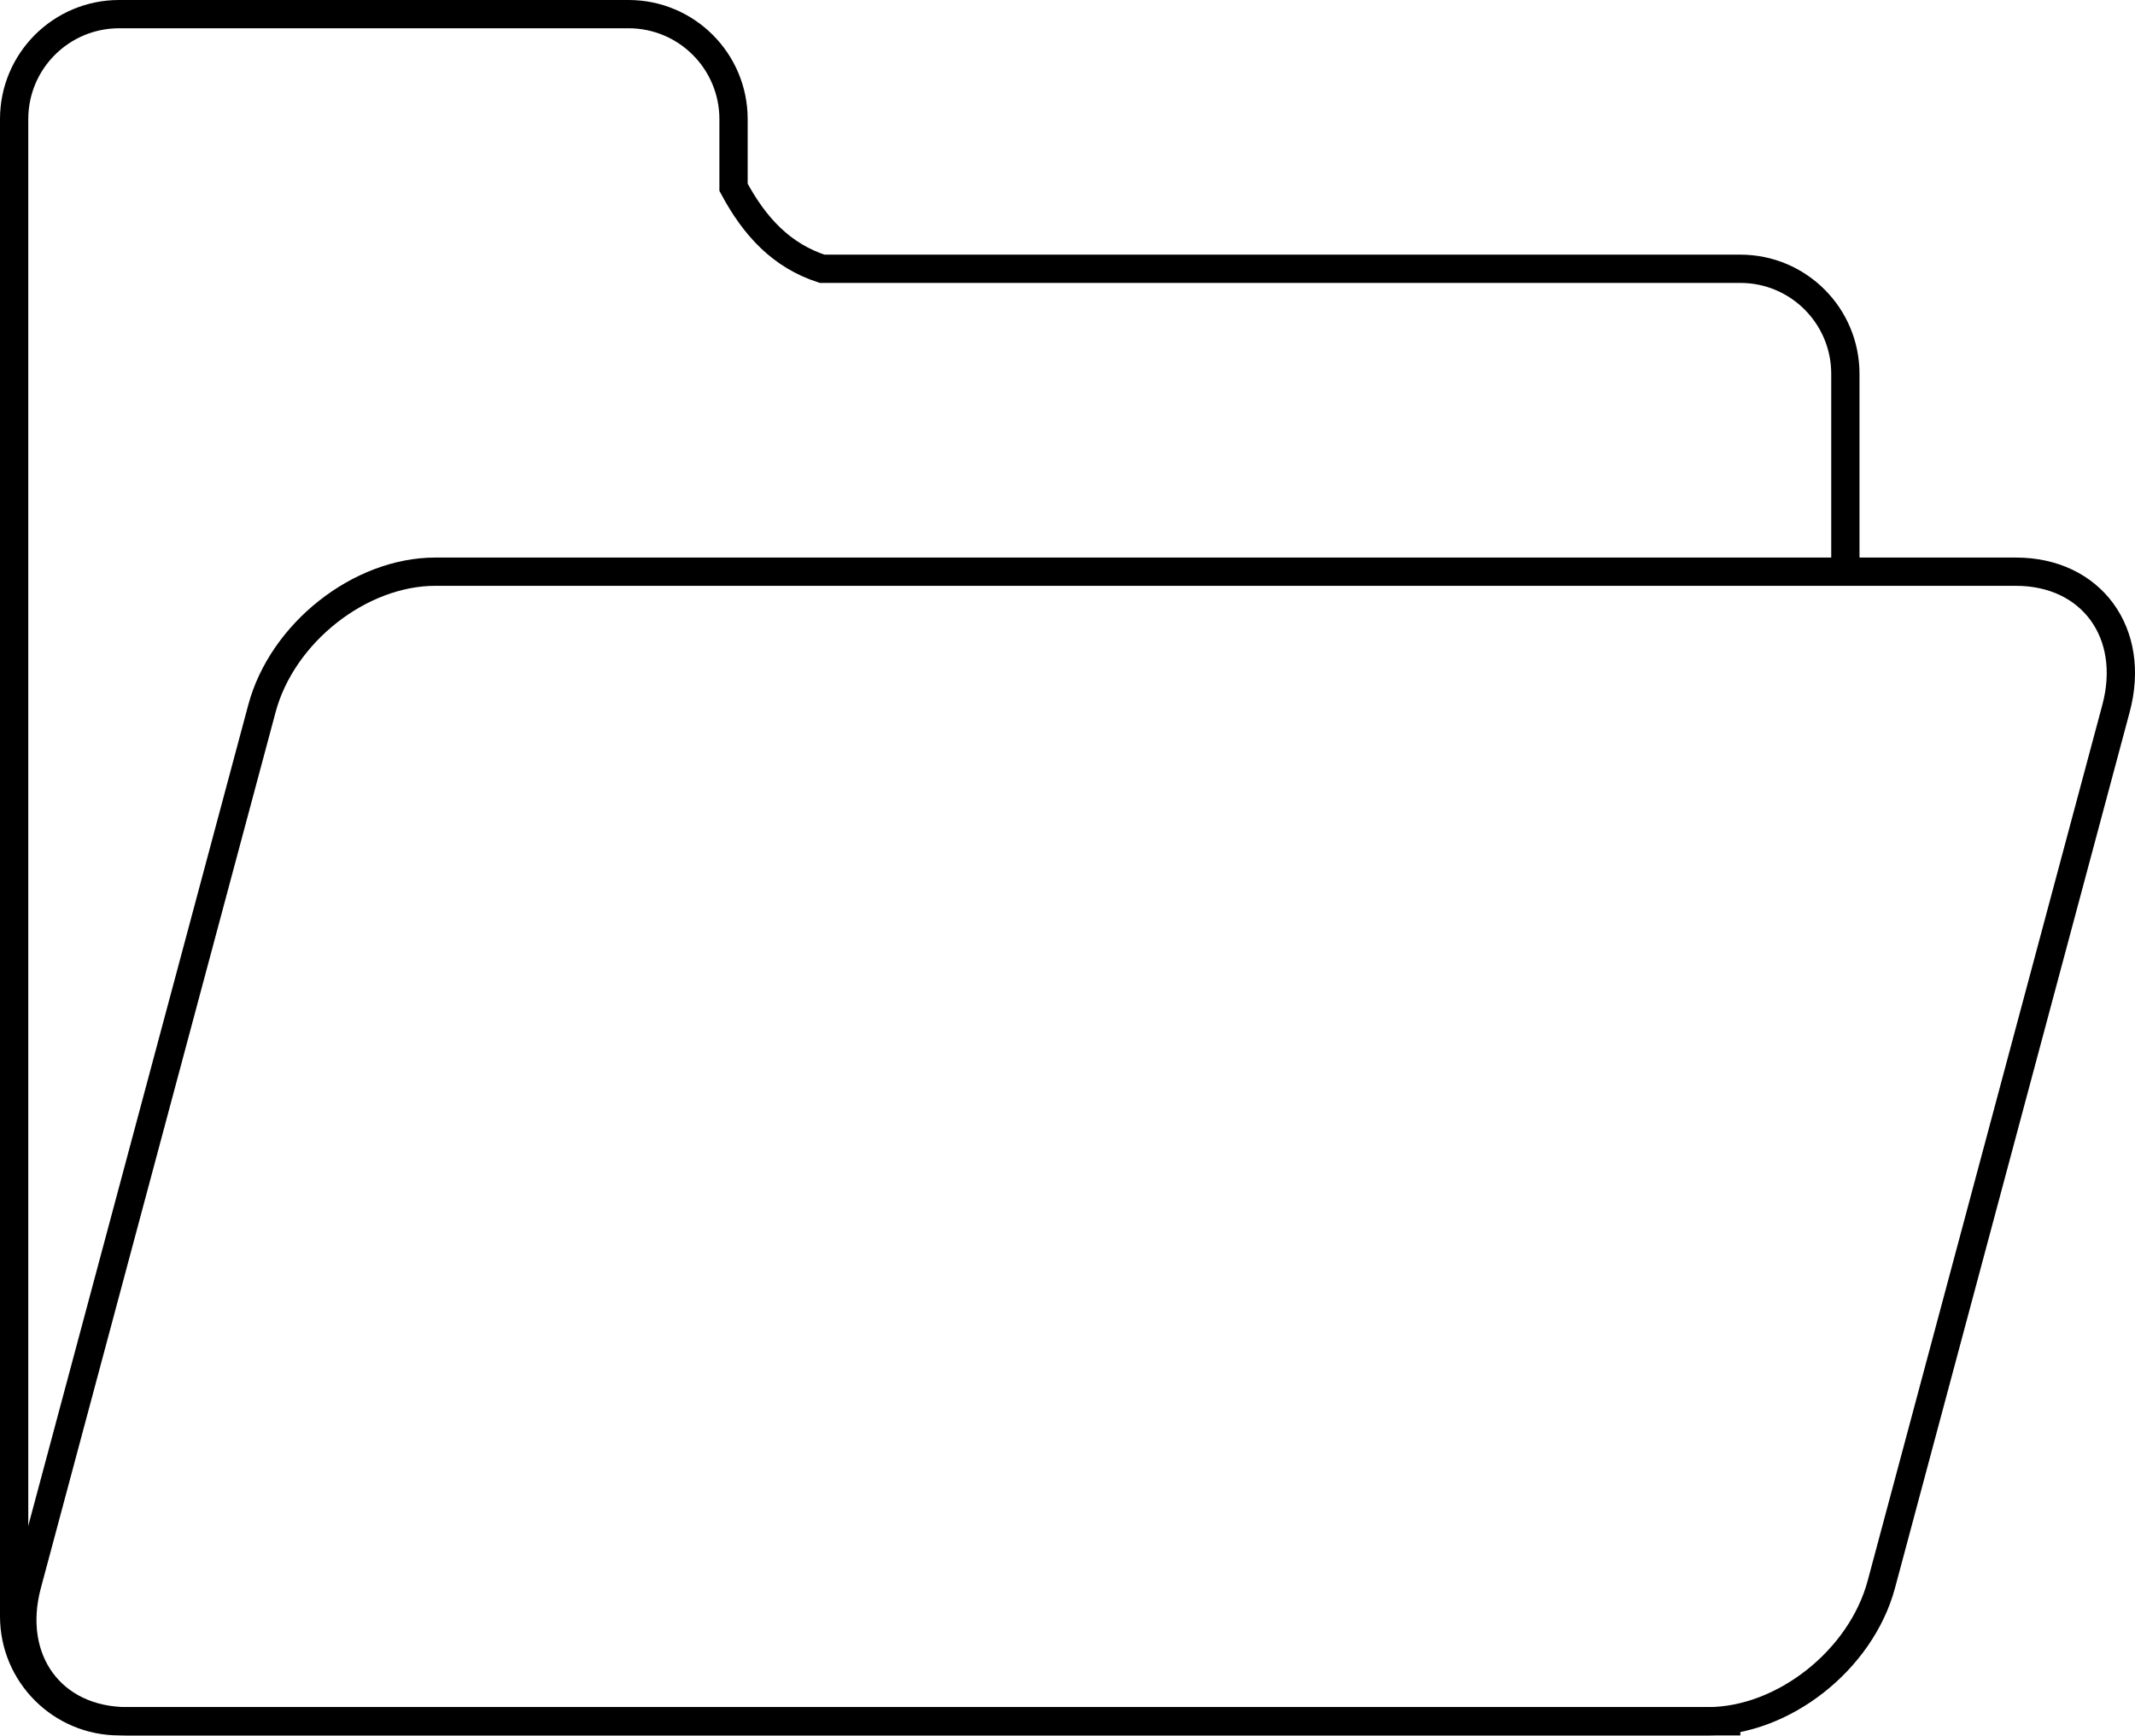
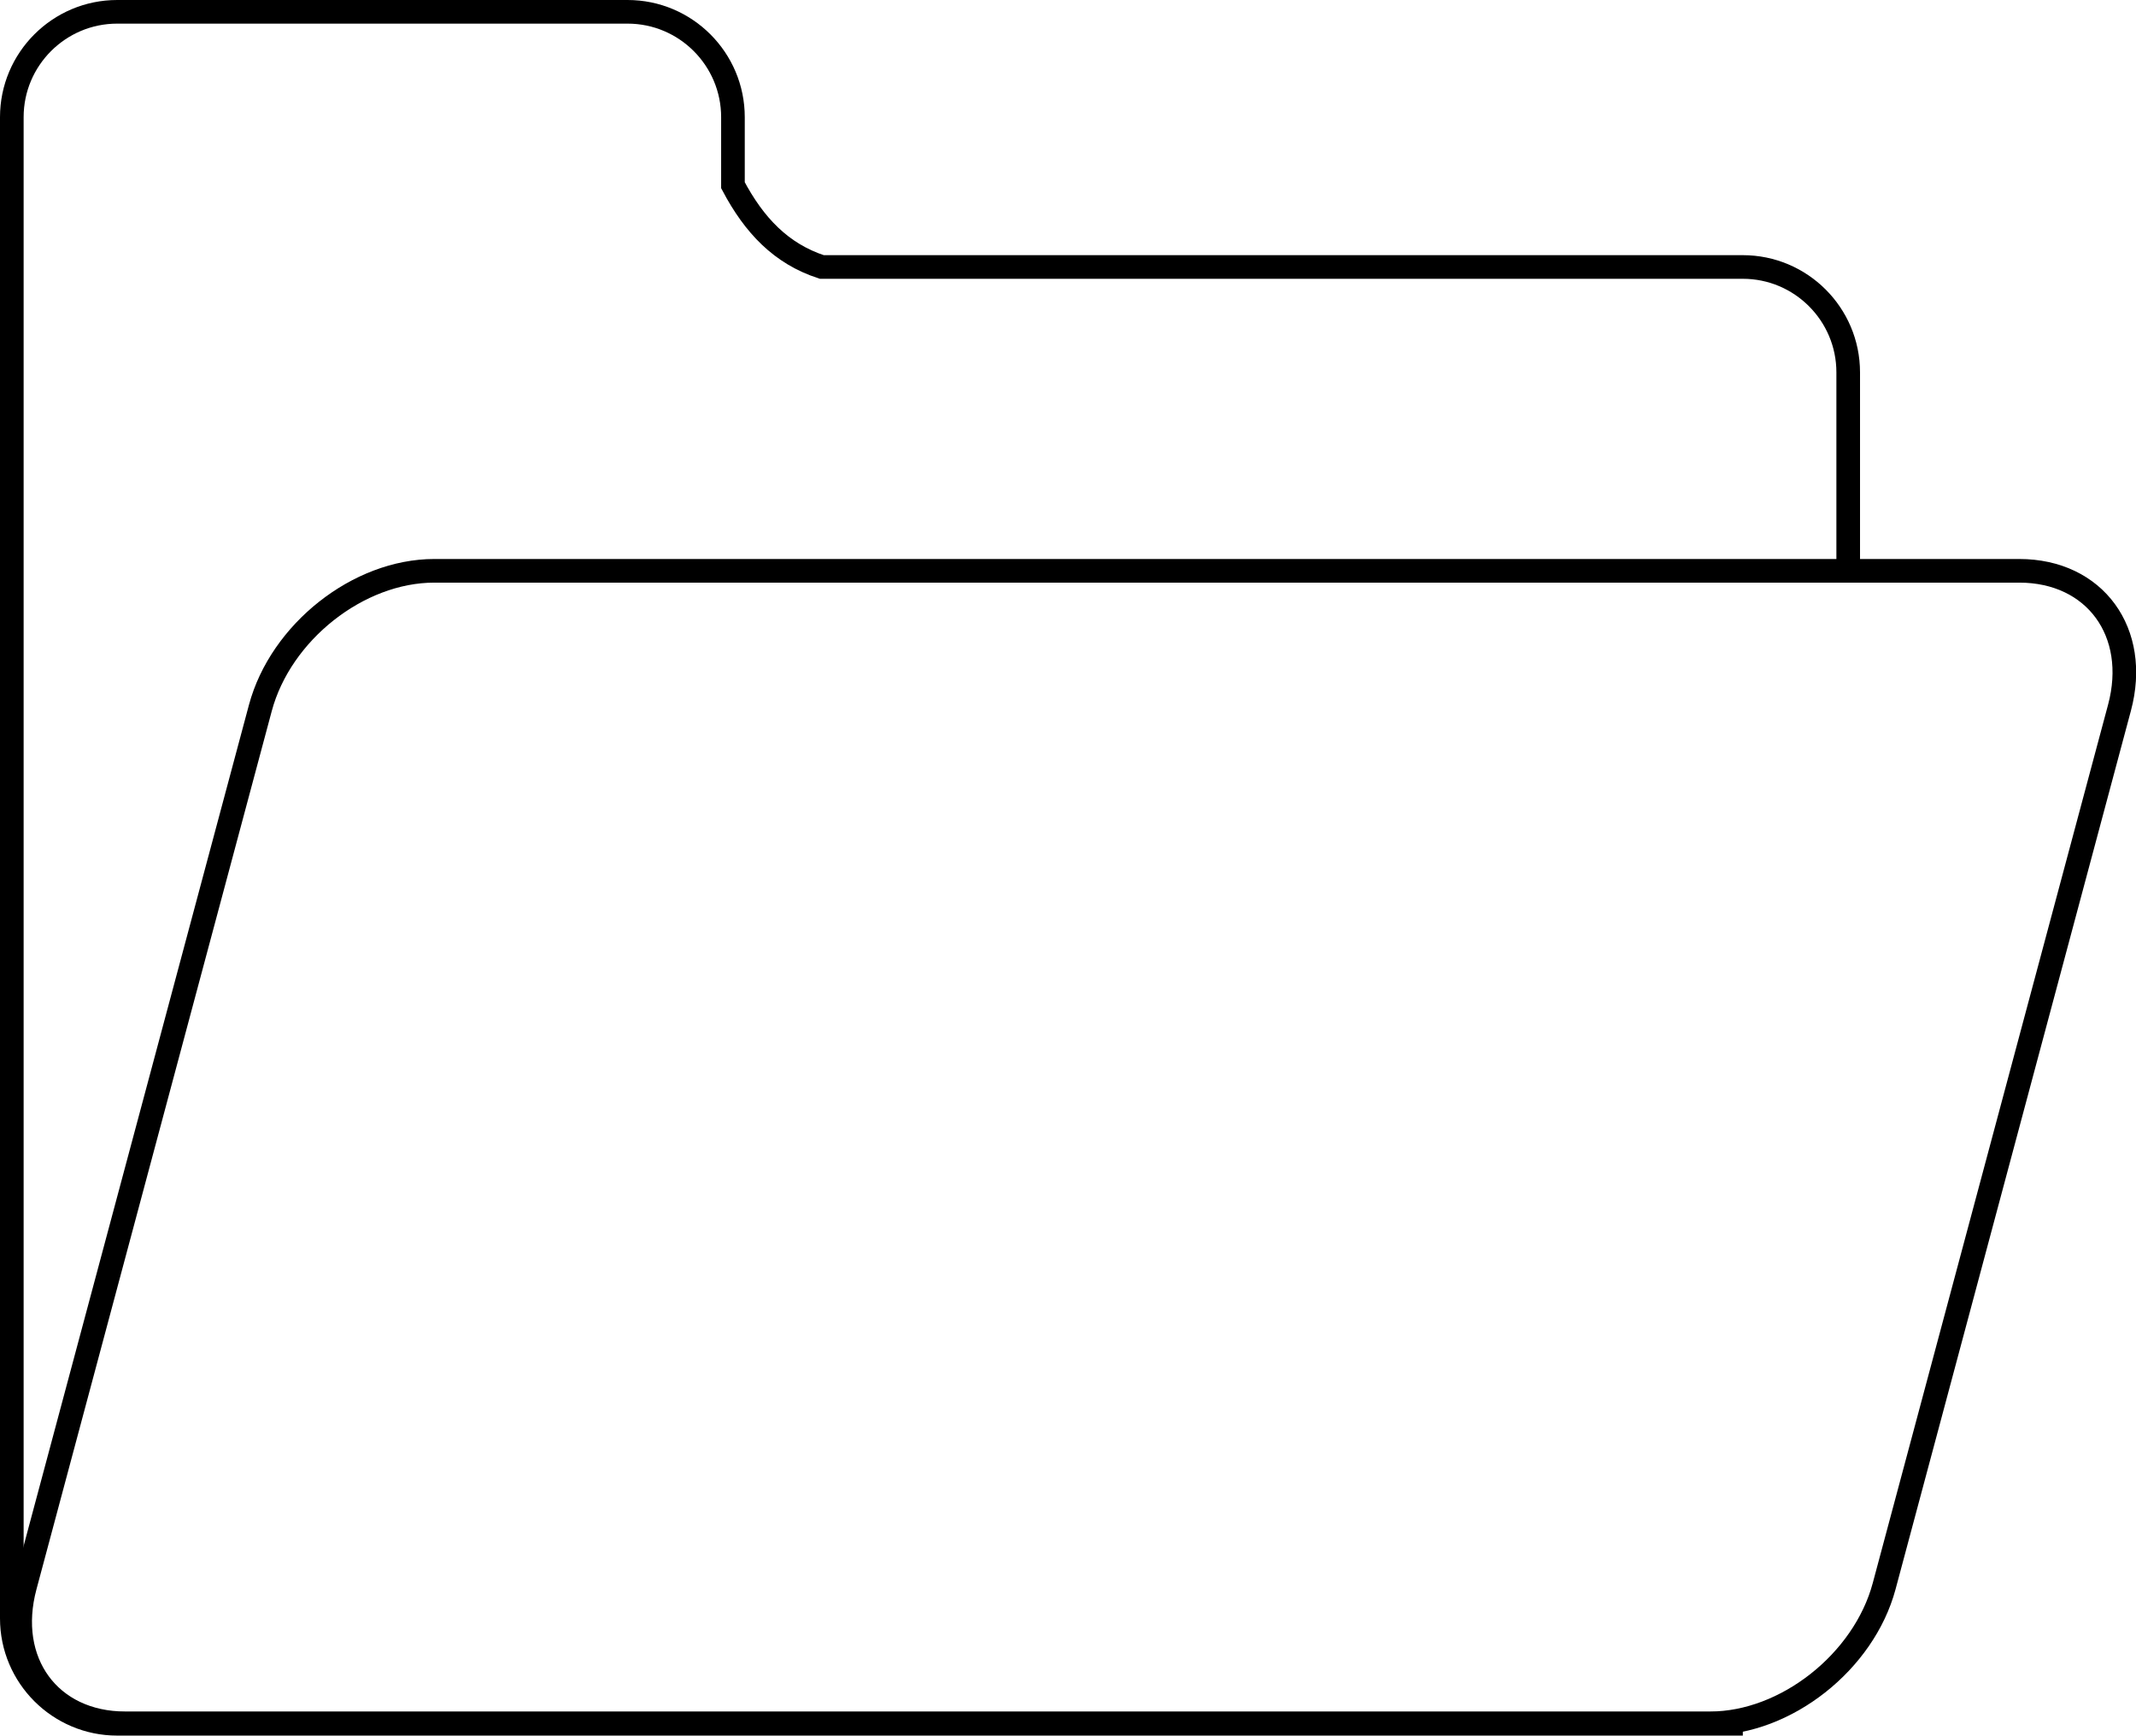
- <svg xmlns="http://www.w3.org/2000/svg" version="1.1" id="Layer_1" x="0px" y="0px" viewBox="0 0 453.03 368.28" style="enable-background:new 0 0 453.03 368.28;" xml:space="preserve">
+ <svg xmlns="http://www.w3.org/2000/svg" version="1.1" id="Layer_1" x="0px" y="0px" viewBox="0 0 452 367.3" style="enable-background:new 0 0 452 367.3;" xml:space="preserve">
  <style type="text/css">
- 	.st0{fill:none;stroke:#000000;stroke-width:6;stroke-miterlimit:10;}
+ 	.st0{fill:none;stroke:#000000;stroke-width:5;stroke-miterlimit:10;}
</style>
  <g>
-     <path class="st0" d="M391.57,121.32v-42c0-12.3-9.97-22.28-22.28-22.28H174.44c-8.58-2.81-14.26-8.84-18.79-17.29V25.28   c0-12.3-9.97-22.28-22.28-22.28H25.28C12.97,3,3,12.97,3,25.28v54.05v75.23V343c0,12.3,9.97,22.28,22.28,22.28h344.01" />
-     <path class="st0" d="M92.38,121.32h335.37c16.03,0,25.55,13,21.25,29.03l-49.8,185.89c-4.3,16.03-20.78,29.03-36.81,29.03H27.02   c-16.03,0-25.55-13-21.25-29.03l49.81-185.88C59.87,134.32,76.35,121.32,92.38,121.32z" />
+     <path class="st0" d="M391.1,120.8v-42c0-12.3-10-22.3-22.3-22.3H173.9c-8.6-2.8-14.3-8.8-18.8-17.3V24.8c0-12.3-10-22.3-22.3-22.3   H24.8c-12.3,0-22.3,10-22.3,22.3v54.1v75.2v188.4c0,12.3,10,22.3,22.3,22.3h344" />
+     <path class="st0" d="M91.9,120.8h335.4c16,0,25.5,13,21.2,29l-49.8,185.9c-4.3,16-20.8,29-36.8,29H26.5c-16,0-25.5-13-21.2-29   l49.8-185.9C59.4,133.8,75.8,120.8,91.9,120.8z" />
  </g>
</svg>
